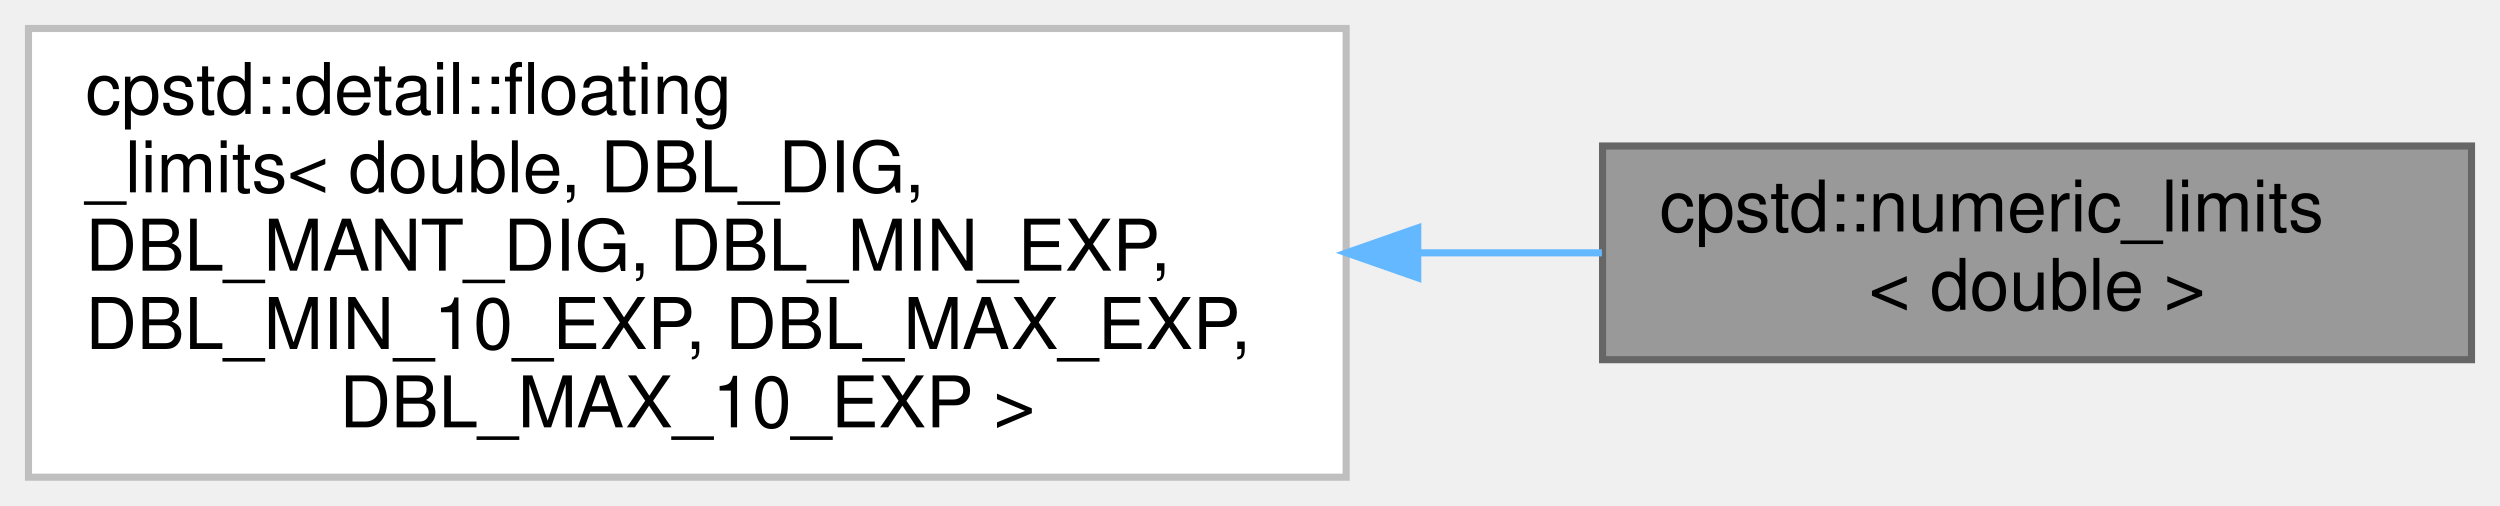
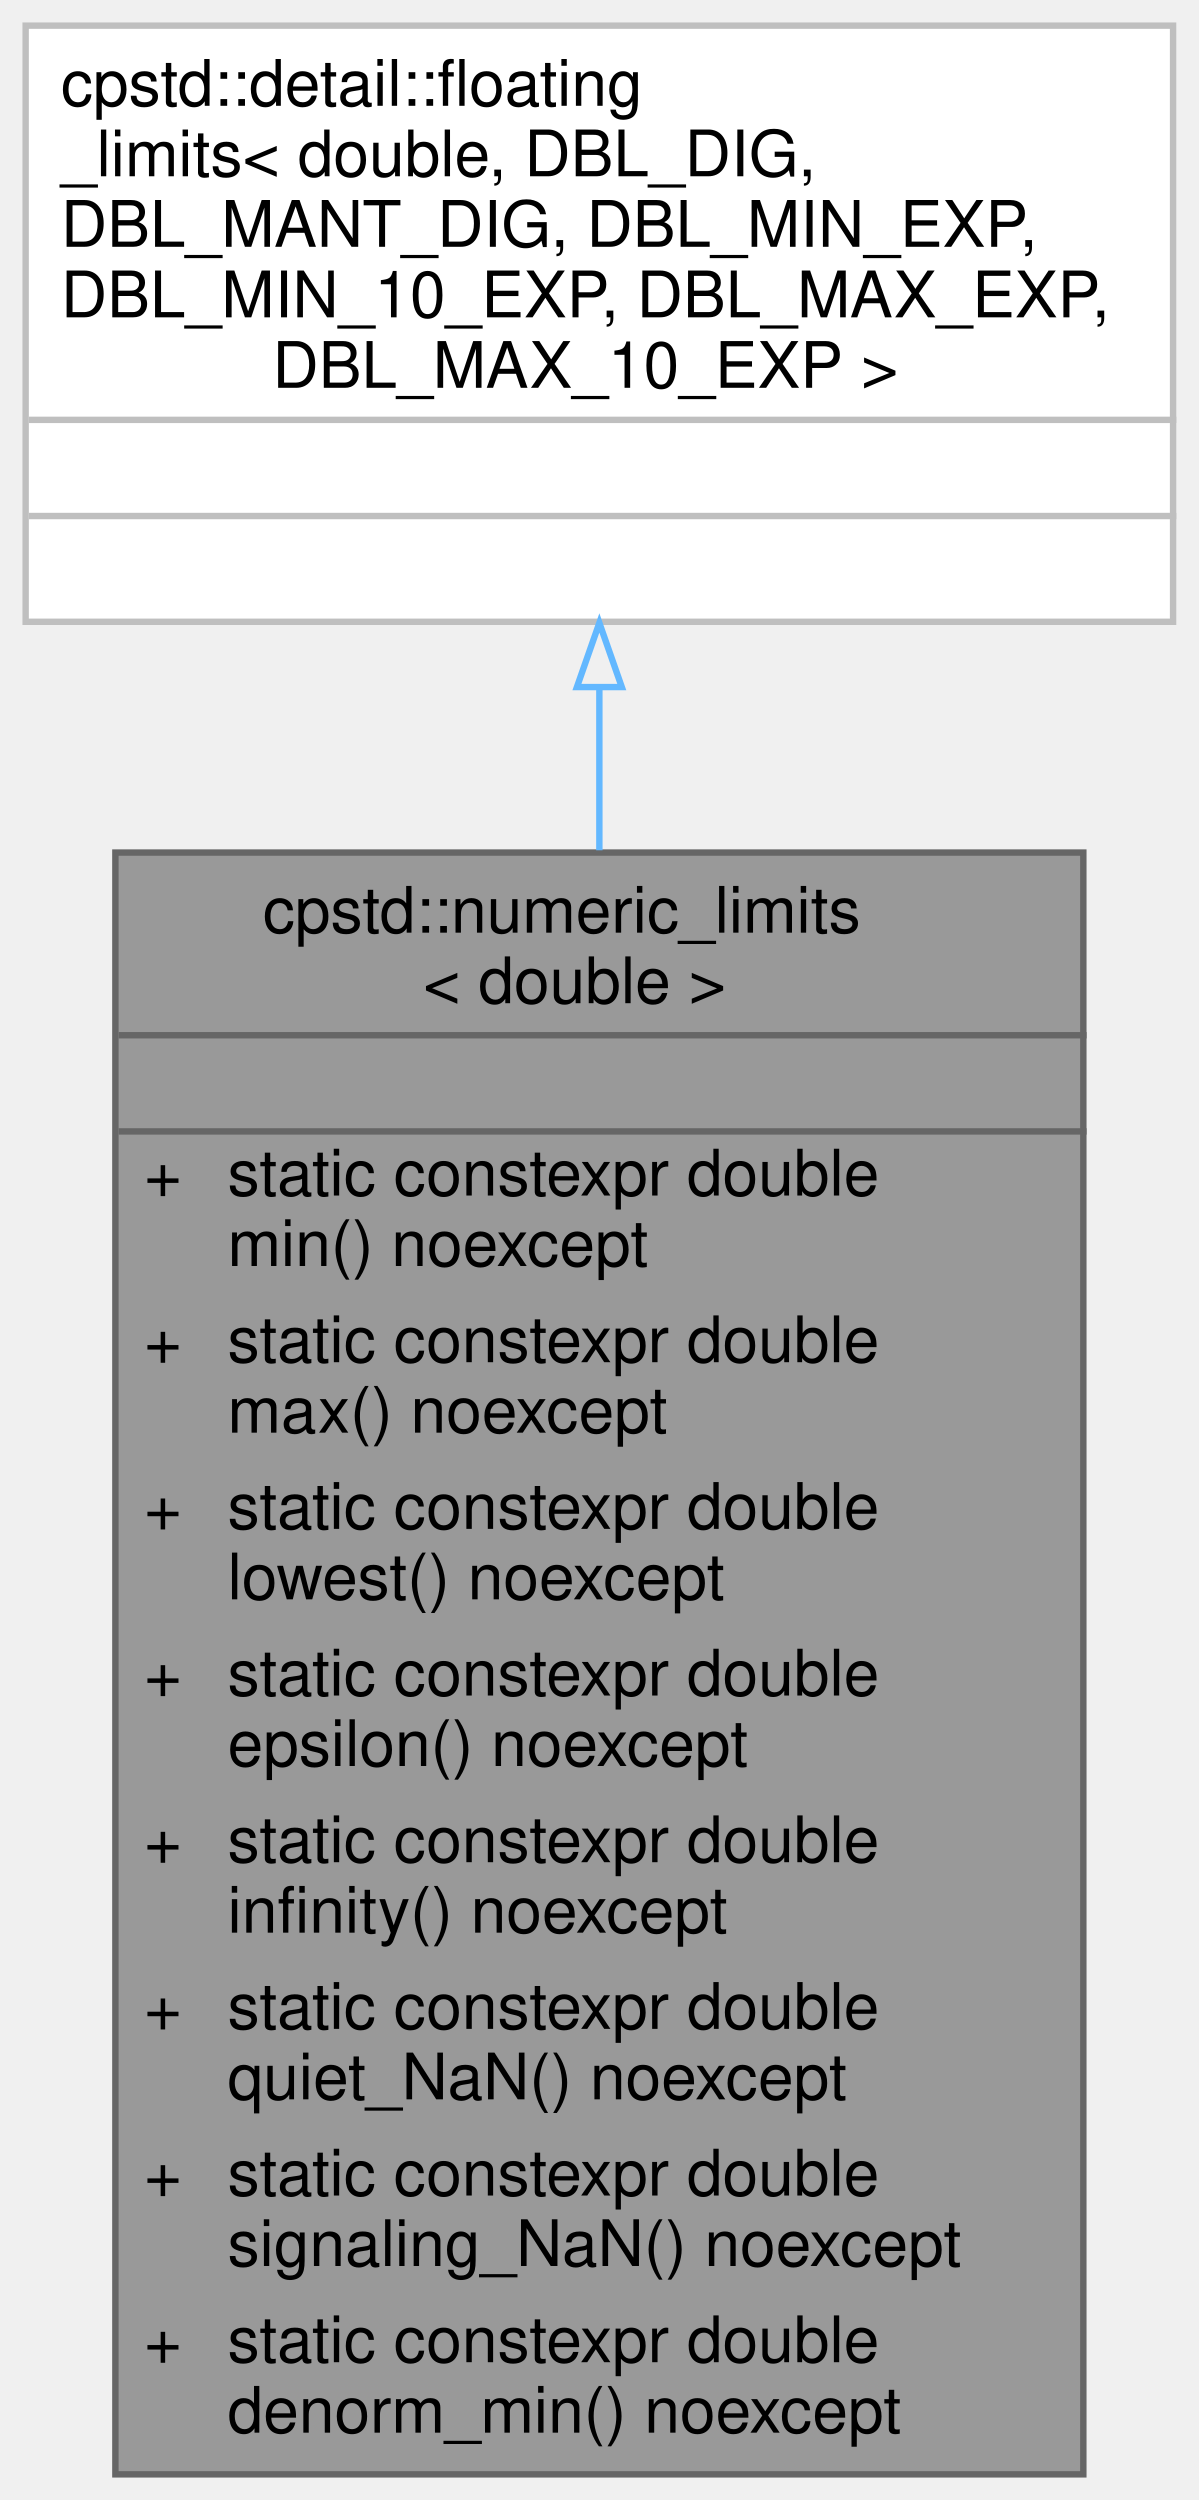
- <svg xmlns="http://www.w3.org/2000/svg" xmlns:xlink="http://www.w3.org/1999/xlink" width="351pt" height="71pt" viewBox="0.00 0.00 351.00 71.00">
-   <g id="graph0" class="graph" transform="scale(1 1) rotate(0) translate(4 67)">
+ <svg xmlns="http://www.w3.org/2000/svg" xmlns:xlink="http://www.w3.org/1999/xlink" width="187pt" height="390pt" viewBox="0.00 0.00 187.00 390.00">
+   <g id="graph0" class="graph" transform="scale(1 1) rotate(0) translate(4 386)">
    <g id="Node000001" class="node">
      <g id="a_Node000001">
        <a xlink:title=" ">
-           <polygon fill="#999999" stroke="#666666" points="343,-46.5 221,-46.5 221,-16.5 343,-16.5 343,-46.5" />
-           <text text-anchor="start" x="229" y="-34.5" font-family="Helvetica,sans-Serif" font-size="10.00">cpstd::numeric_limits</text>
-           <text text-anchor="middle" x="282" y="-23.5" font-family="Helvetica,sans-Serif" font-size="10.00">&lt; double &gt;</text>
+           <polygon fill="#999999" stroke="transparent" points="165,-253 14,-253 14,0 165,0 165,-253" />
+           <text text-anchor="start" x="37" y="-240.5" font-family="Helvetica,sans-Serif" font-size="10.00">cpstd::numeric_limits</text>
+           <text text-anchor="start" x="62" y="-229.5" font-family="Helvetica,sans-Serif" font-size="10.00">&lt; double &gt;</text>
+           <text text-anchor="start" x="88" y="-214.5" font-family="Helvetica,sans-Serif" font-size="10.00"> </text>
+           <text text-anchor="start" x="18.5" y="-199.5" font-family="Helvetica,sans-Serif" font-size="10.00">+</text>
+           <text text-anchor="start" x="31.5" y="-199.5" font-family="Helvetica,sans-Serif" font-size="10.00">static constexpr double</text>
+           <text text-anchor="start" x="31.5" y="-188.5" font-family="Helvetica,sans-Serif" font-size="10.00"> min() noexcept</text>
+           <text text-anchor="start" x="18.5" y="-173.5" font-family="Helvetica,sans-Serif" font-size="10.00">+</text>
+           <text text-anchor="start" x="31.5" y="-173.5" font-family="Helvetica,sans-Serif" font-size="10.00">static constexpr double</text>
+           <text text-anchor="start" x="31.5" y="-162.5" font-family="Helvetica,sans-Serif" font-size="10.00"> max() noexcept</text>
+           <text text-anchor="start" x="18.5" y="-147.5" font-family="Helvetica,sans-Serif" font-size="10.00">+</text>
+           <text text-anchor="start" x="31.5" y="-147.5" font-family="Helvetica,sans-Serif" font-size="10.00">static constexpr double</text>
+           <text text-anchor="start" x="31.5" y="-136.5" font-family="Helvetica,sans-Serif" font-size="10.00"> lowest() noexcept</text>
+           <text text-anchor="start" x="18.5" y="-121.5" font-family="Helvetica,sans-Serif" font-size="10.00">+</text>
+           <text text-anchor="start" x="31.5" y="-121.5" font-family="Helvetica,sans-Serif" font-size="10.00">static constexpr double</text>
+           <text text-anchor="start" x="31.5" y="-110.5" font-family="Helvetica,sans-Serif" font-size="10.00"> epsilon() noexcept</text>
+           <text text-anchor="start" x="18.5" y="-95.5" font-family="Helvetica,sans-Serif" font-size="10.00">+</text>
+           <text text-anchor="start" x="31.5" y="-95.5" font-family="Helvetica,sans-Serif" font-size="10.00">static constexpr double</text>
+           <text text-anchor="start" x="31.5" y="-84.5" font-family="Helvetica,sans-Serif" font-size="10.00"> infinity() noexcept</text>
+           <text text-anchor="start" x="18.5" y="-69.5" font-family="Helvetica,sans-Serif" font-size="10.00">+</text>
+           <text text-anchor="start" x="31.5" y="-69.5" font-family="Helvetica,sans-Serif" font-size="10.00">static constexpr double</text>
+           <text text-anchor="start" x="31.5" y="-58.5" font-family="Helvetica,sans-Serif" font-size="10.00"> quiet_NaN() noexcept</text>
+           <text text-anchor="start" x="18.5" y="-43.5" font-family="Helvetica,sans-Serif" font-size="10.00">+</text>
+           <text text-anchor="start" x="31.5" y="-43.5" font-family="Helvetica,sans-Serif" font-size="10.00">static constexpr double</text>
+           <text text-anchor="start" x="31.5" y="-32.5" font-family="Helvetica,sans-Serif" font-size="10.00"> signaling_NaN() noexcept</text>
+           <text text-anchor="start" x="18.5" y="-17.5" font-family="Helvetica,sans-Serif" font-size="10.00">+</text>
+           <text text-anchor="start" x="31.5" y="-17.5" font-family="Helvetica,sans-Serif" font-size="10.00">static constexpr double</text>
+           <text text-anchor="start" x="31.5" y="-6.5" font-family="Helvetica,sans-Serif" font-size="10.00"> denorm_min() noexcept</text>
+           <polygon fill="#666666" stroke="#666666" points="14.5,-224.5 14.5,-224.5 165.5,-224.5 165.5,-224.5 14.5,-224.5" />
+           <polygon fill="#666666" stroke="#666666" points="14.5,-209.5 14.5,-209.5 165.5,-209.5 165.5,-209.5 14.5,-209.5" />
+           <polygon fill="none" stroke="#666666" points="14,0 14,-253 165,-253 165,0 14,0" />
        </a>
      </g>
    </g>
    <g id="Node000002" class="node">
      <g id="a_Node000002">
        <a xlink:title=" ">
-           <polygon fill="white" stroke="#bfbfbf" points="185,-63 0,-63 0,0 185,0 185,-63" />
-           <text text-anchor="start" x="8" y="-51" font-family="Helvetica,sans-Serif" font-size="10.00">cpstd::detail::floating</text>
-           <text text-anchor="start" x="8" y="-40" font-family="Helvetica,sans-Serif" font-size="10.00">_limits&lt; double, DBL_DIG,</text>
-           <text text-anchor="start" x="8" y="-29" font-family="Helvetica,sans-Serif" font-size="10.00"> DBL_MANT_DIG, DBL_MIN_EXP,</text>
-           <text text-anchor="start" x="8" y="-18" font-family="Helvetica,sans-Serif" font-size="10.00"> DBL_MIN_10_EXP, DBL_MAX_EXP,</text>
-           <text text-anchor="middle" x="92.5" y="-7" font-family="Helvetica,sans-Serif" font-size="10.00"> DBL_MAX_10_EXP &gt;</text>
+           <polygon fill="white" stroke="transparent" points="179,-382 0,-382 0,-289 179,-289 179,-382" />
+           <text text-anchor="start" x="5.5" y="-369.5" font-family="Helvetica,sans-Serif" font-size="10.00">cpstd::detail::floating</text>
+           <text text-anchor="start" x="5.5" y="-358.5" font-family="Helvetica,sans-Serif" font-size="10.00">_limits&lt; double, DBL_DIG,</text>
+           <text text-anchor="start" x="5.5" y="-347.5" font-family="Helvetica,sans-Serif" font-size="10.00"> DBL_MANT_DIG, DBL_MIN_EXP,</text>
+           <text text-anchor="start" x="5.5" y="-336.5" font-family="Helvetica,sans-Serif" font-size="10.00"> DBL_MIN_10_EXP, DBL_MAX_EXP,</text>
+           <text text-anchor="start" x="38.5" y="-325.5" font-family="Helvetica,sans-Serif" font-size="10.00"> DBL_MAX_10_EXP &gt;</text>
+           <text text-anchor="start" x="88" y="-310.5" font-family="Helvetica,sans-Serif" font-size="10.00"> </text>
+           <text text-anchor="start" x="88" y="-295.5" font-family="Helvetica,sans-Serif" font-size="10.00"> </text>
+           <polygon fill="#bfbfbf" stroke="#bfbfbf" points="0.5,-320.5 0.5,-320.5 179.5,-320.5 179.5,-320.5 0.5,-320.5" />
+           <polygon fill="#bfbfbf" stroke="#bfbfbf" points="0.5,-305.5 0.5,-305.5 179.5,-305.5 179.5,-305.5 0.5,-305.5" />
+           <polygon fill="none" stroke="#bfbfbf" points="0,-289 0,-382 179,-382 179,-289 0,-289" />
        </a>
      </g>
    </g>
    <g id="edge1_Node000001_Node000002" class="edge">
      <g id="a_edge1_Node000001_Node000002">
        <a xlink:title=" ">
-           <path fill="none" stroke="#63b8ff" d="M195.32,-31.5C204.05,-31.5 212.68,-31.5 220.91,-31.5" />
-           <polygon fill="#63b8ff" stroke="#63b8ff" points="195.05,-28 185.05,-31.5 195.05,-35 195.05,-28" />
+           <path fill="none" stroke="#63b8ff" d="M89.5,-278.59C89.5,-270.58 89.5,-262.08 89.5,-253.36" />
+           <polygon fill="none" stroke="#63b8ff" points="86,-278.82 89.5,-288.82 93,-278.82 86,-278.82" />
        </a>
      </g>
    </g>
  </g>
</svg>
